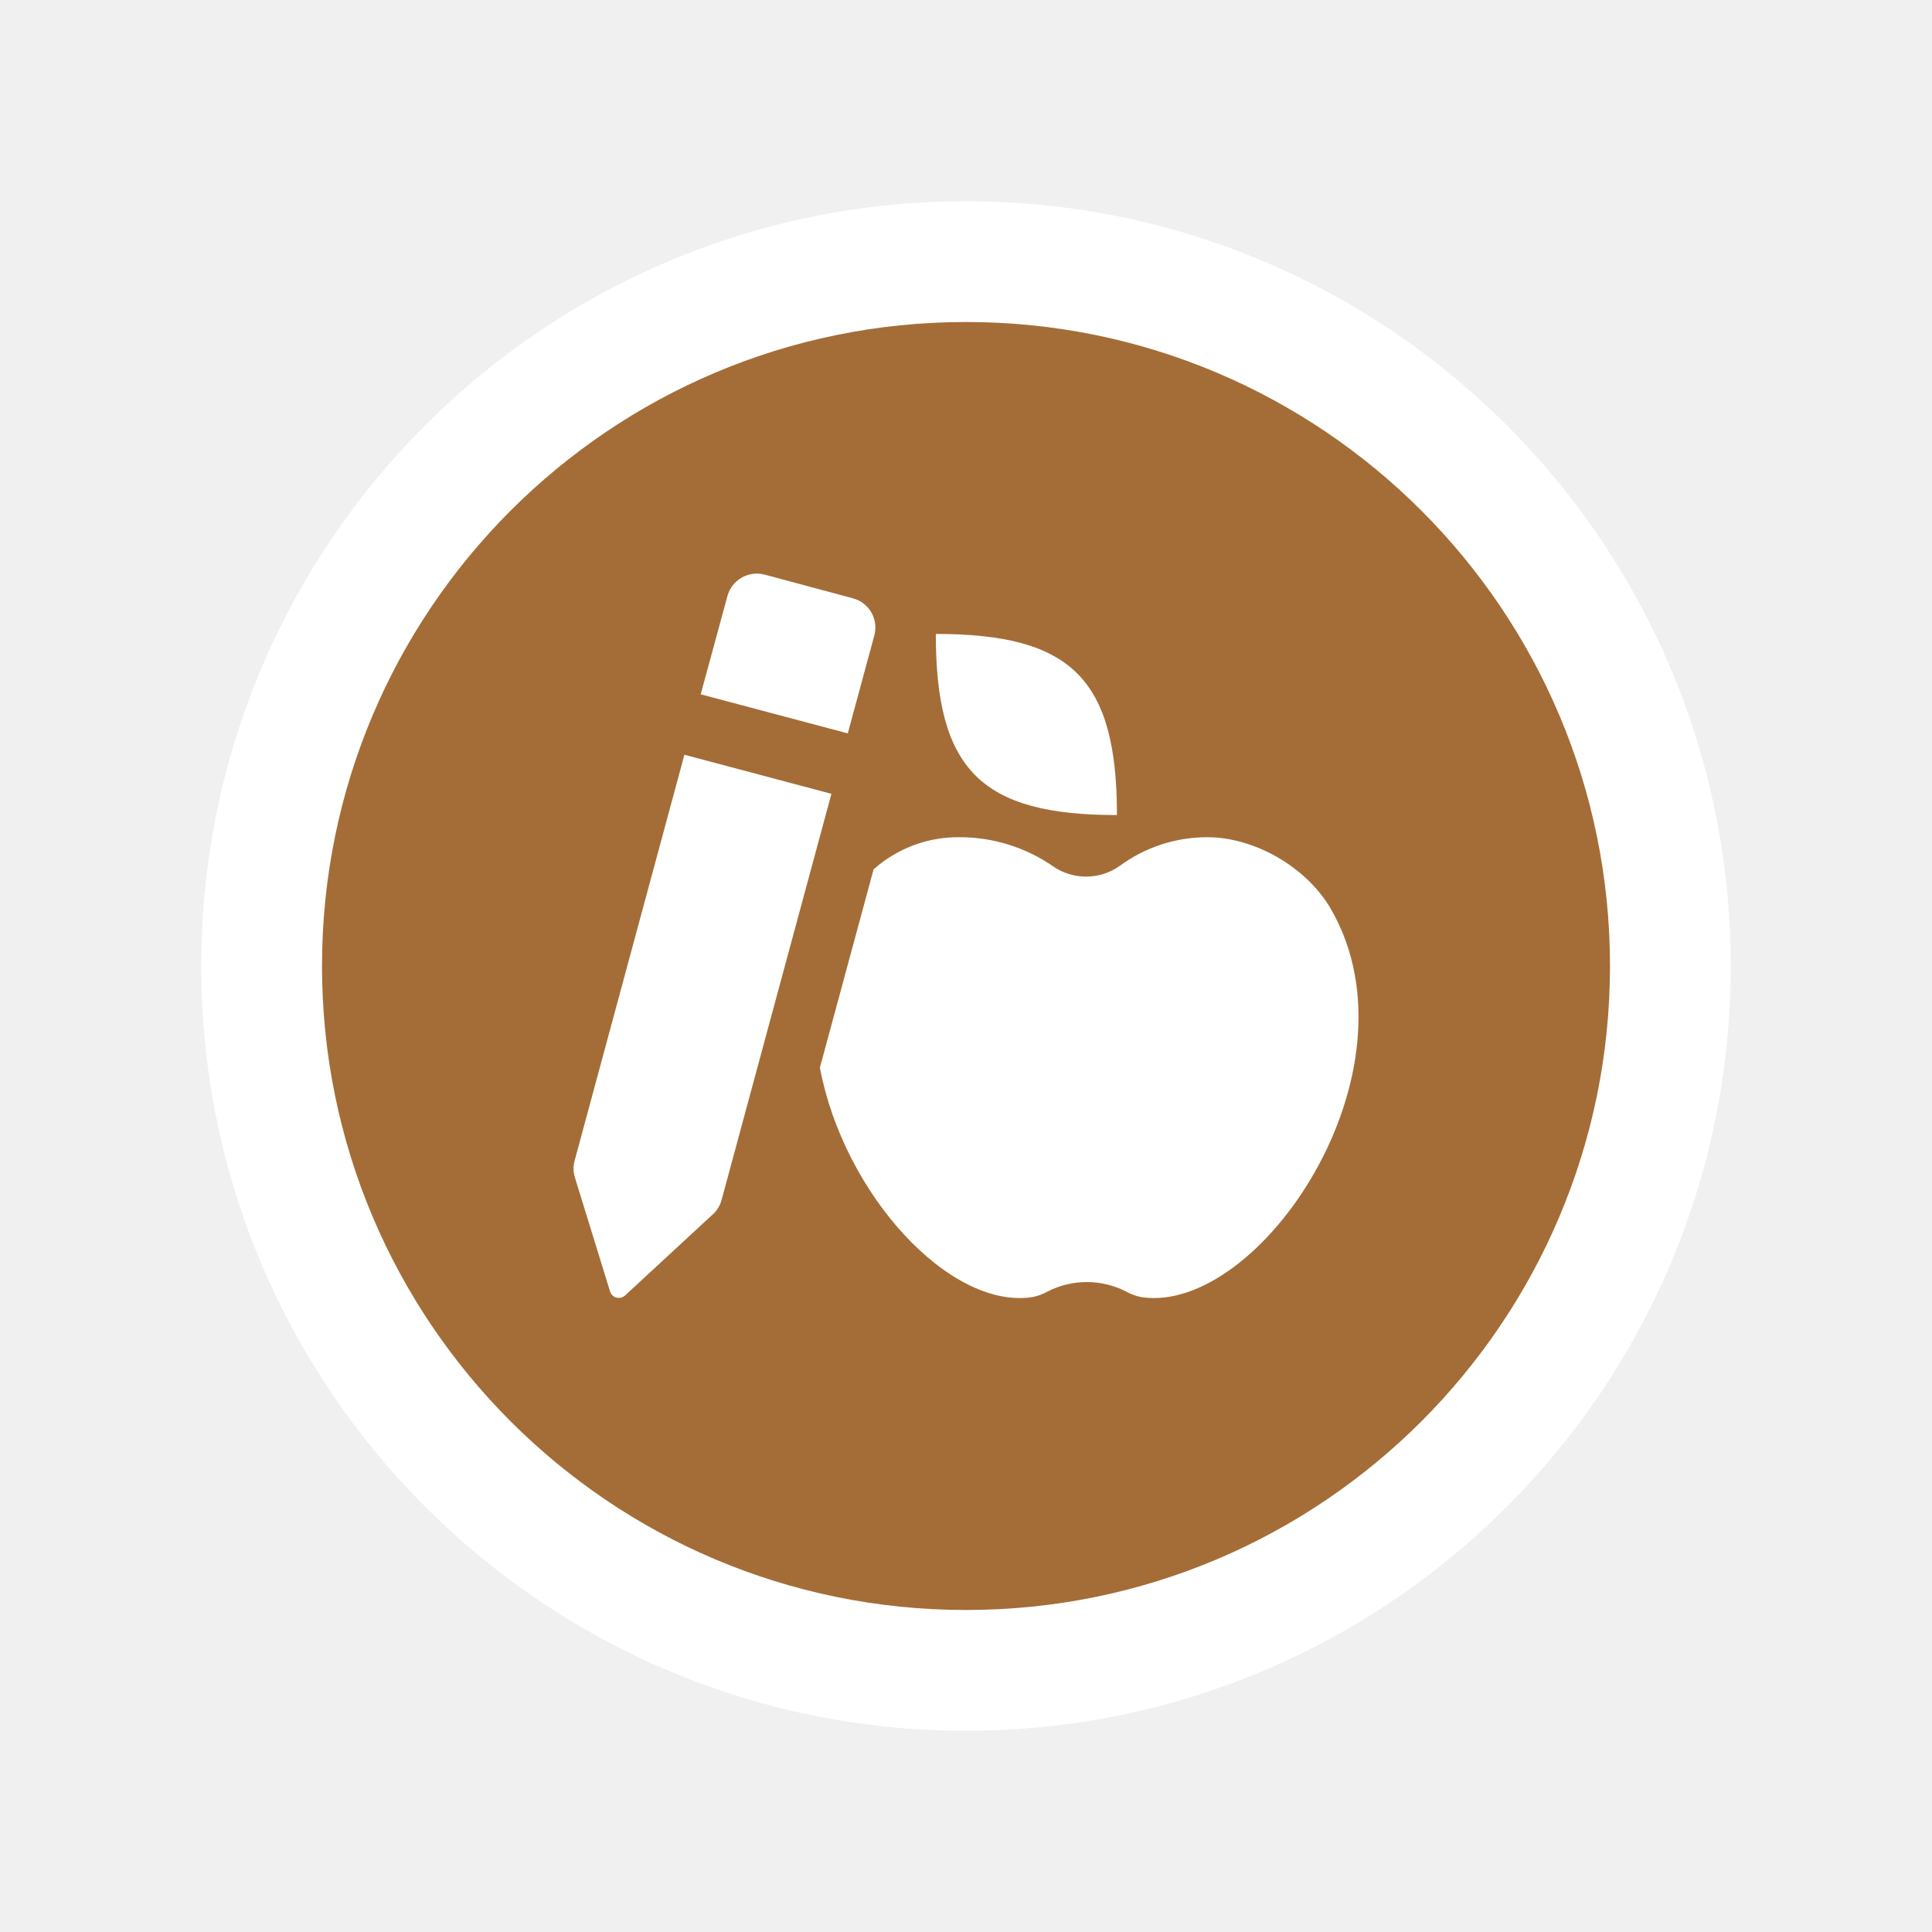
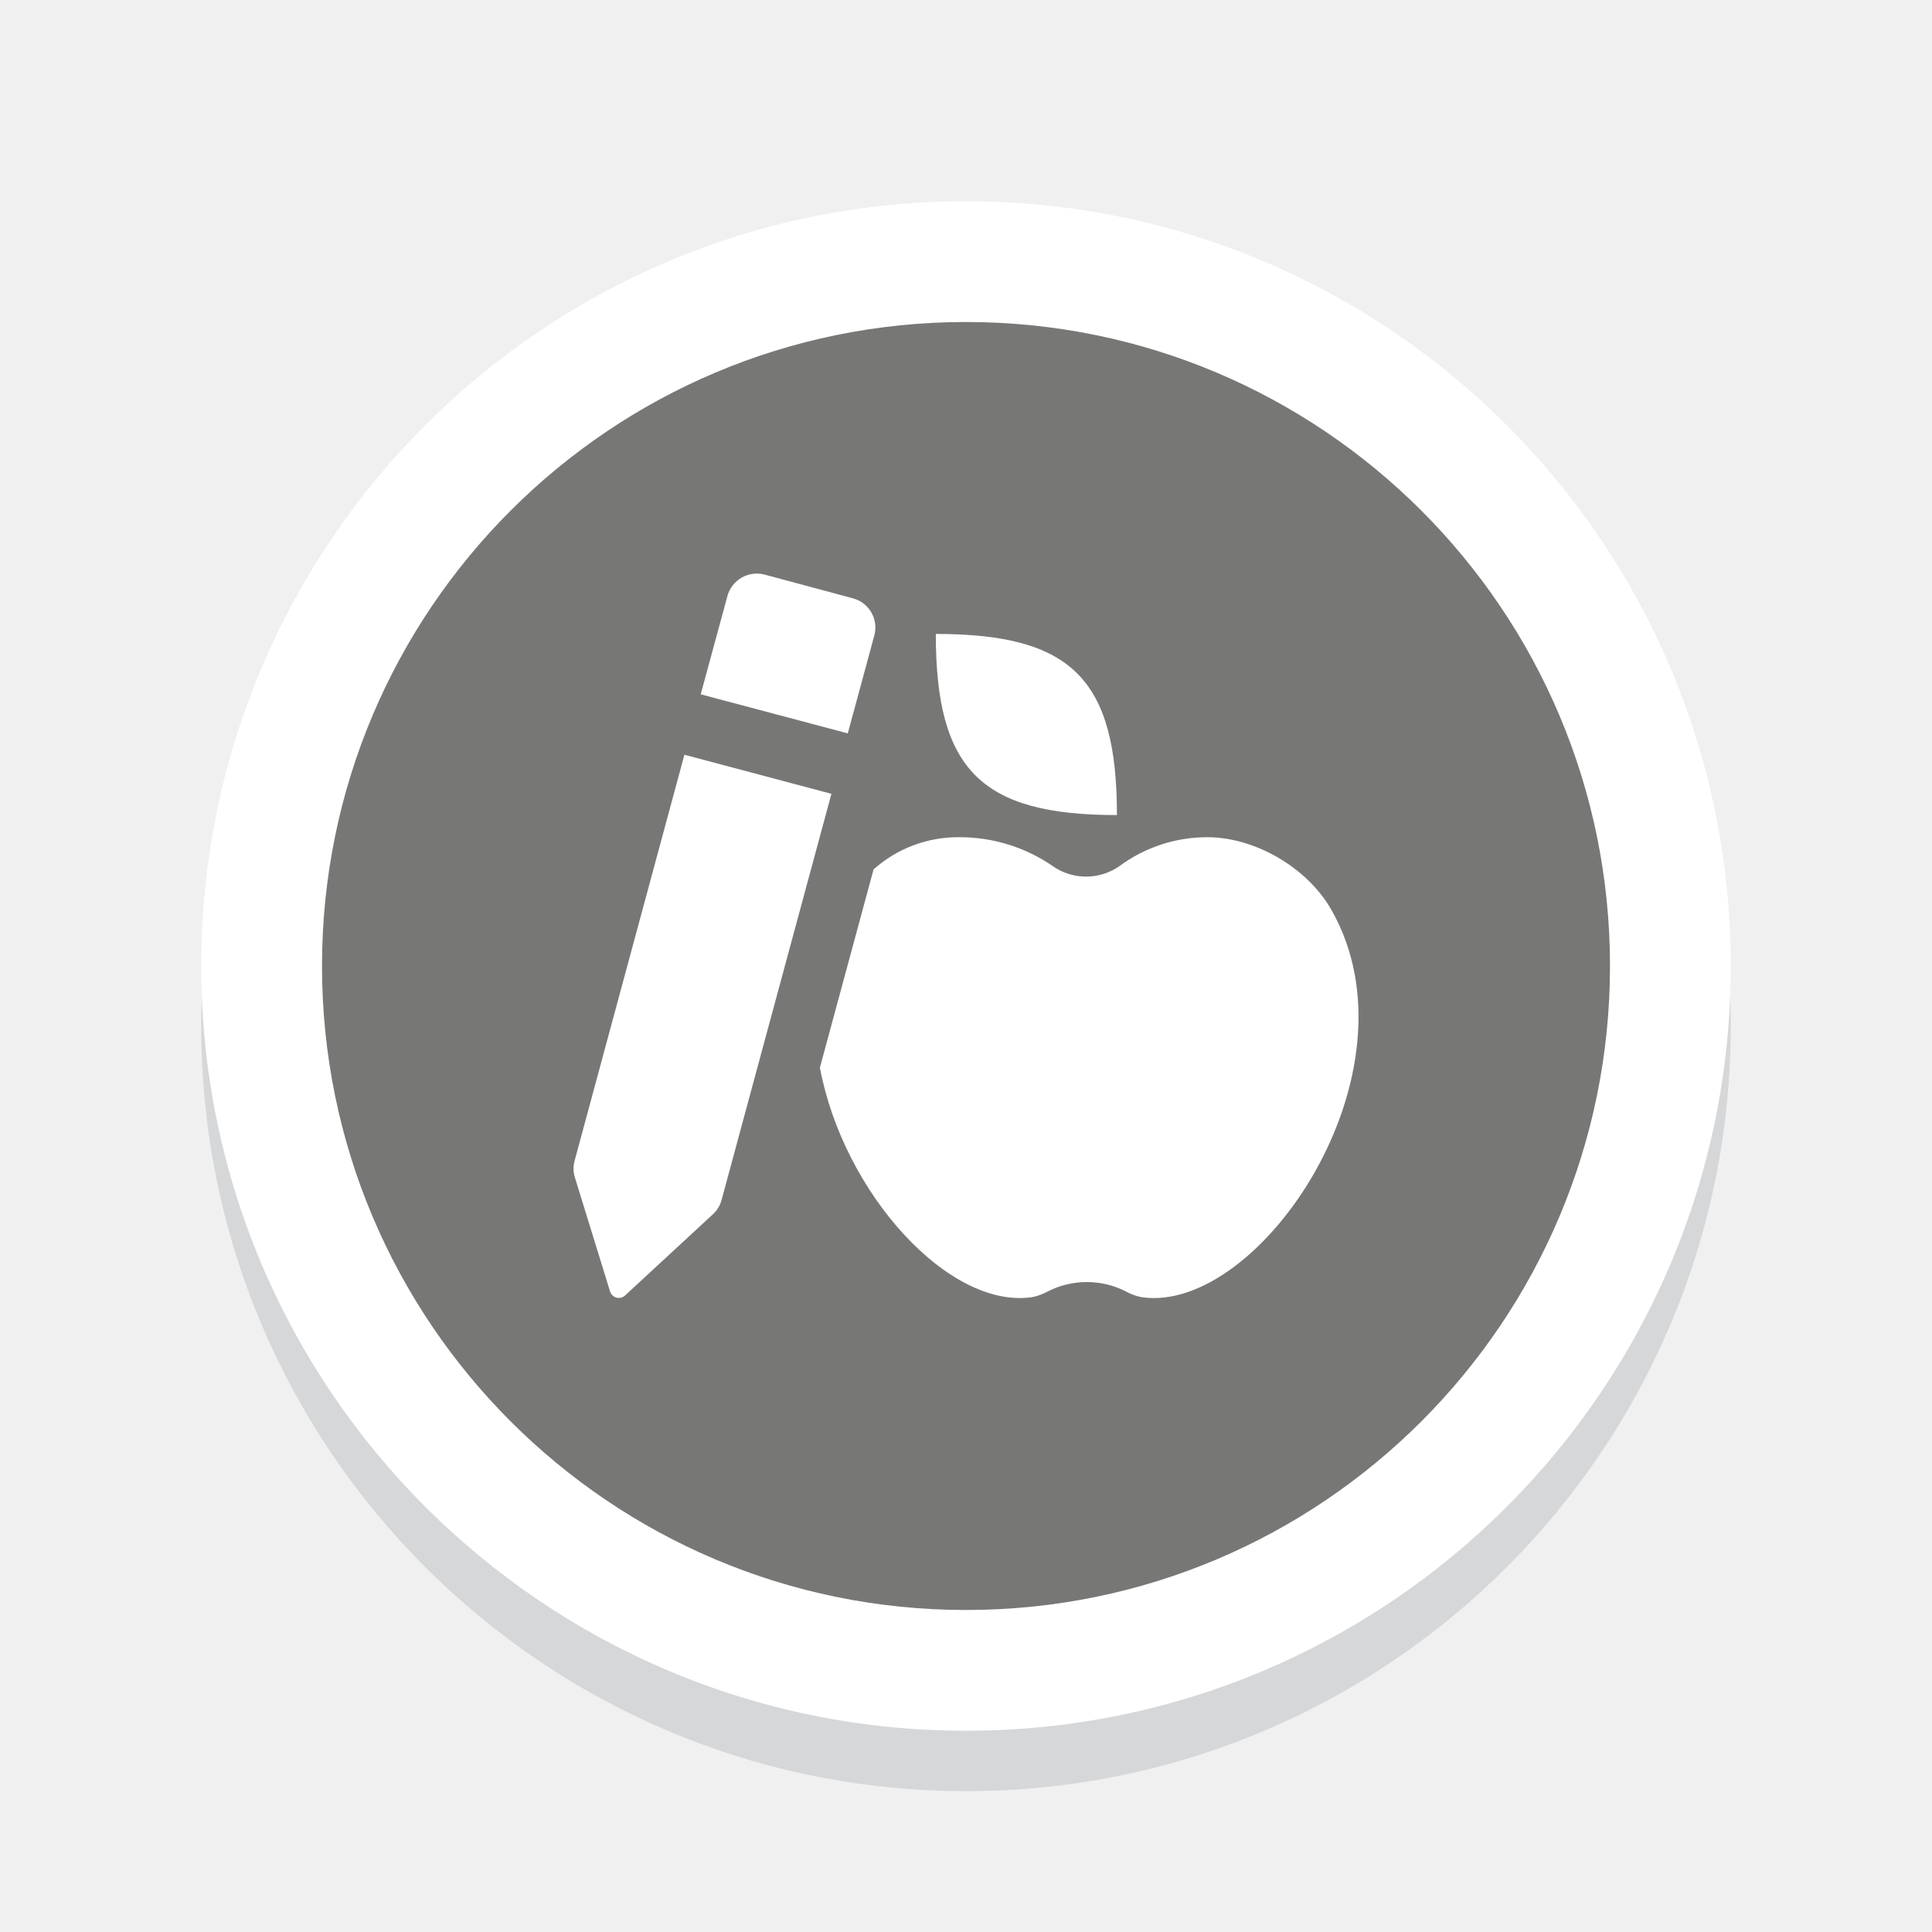
<svg xmlns="http://www.w3.org/2000/svg" width="24" height="24" viewBox="0 0 24 24">
+   <circle cx="12" cy="12.75" r="9.5" fill="#44515E" opacity=".16" />
  <circle cx="12" cy="12" r="9.5" fill="#FFFFFF" />
-   <circle cx="12" cy="12" r="8" fill="#A46D37" />
+   <circle cx="12" cy="12" r="8" fill="#777876" />
  <path fill="#FFFFFF" transform="translate(6.375 6.375) scale(.75)" d="m5.542 3.647-2.436-.647.443-1.63a.505.505 0 0 1 .618-.352l1.46.392a.5.5 0 0 1 .355.613l-.44 1.624Zm-4.52 7.356a.496.496 0 0 1-.005-.276l1.819-6.726 2.435.647-1.819 6.726a.499.499 0 0 1-.143.237l-1.457 1.347a.152.152 0 0 1-.247-.066l-.583-1.889ZM10 5c-2.25 0-3-.75-3-3 2.25 0 3 .75 3 3Zm-1.4 7.984c-1.37.21-3.126-1.706-3.52-3.8l.889-3.284a2.1 2.1 0 0 1 1.419-.533 2.71 2.71 0 0 1 1.564.489.964.964 0 0 0 1.089-.01 2.438 2.438 0 0 1 1.46-.479c.77 0 1.643.489 2.05 1.201 1.536 2.696-1.194 6.709-3.144 6.417a.867.867 0 0 1-.255-.093 1.427 1.427 0 0 0-1.302 0 .866.866 0 0 1-.25.092Z" />
</svg>
